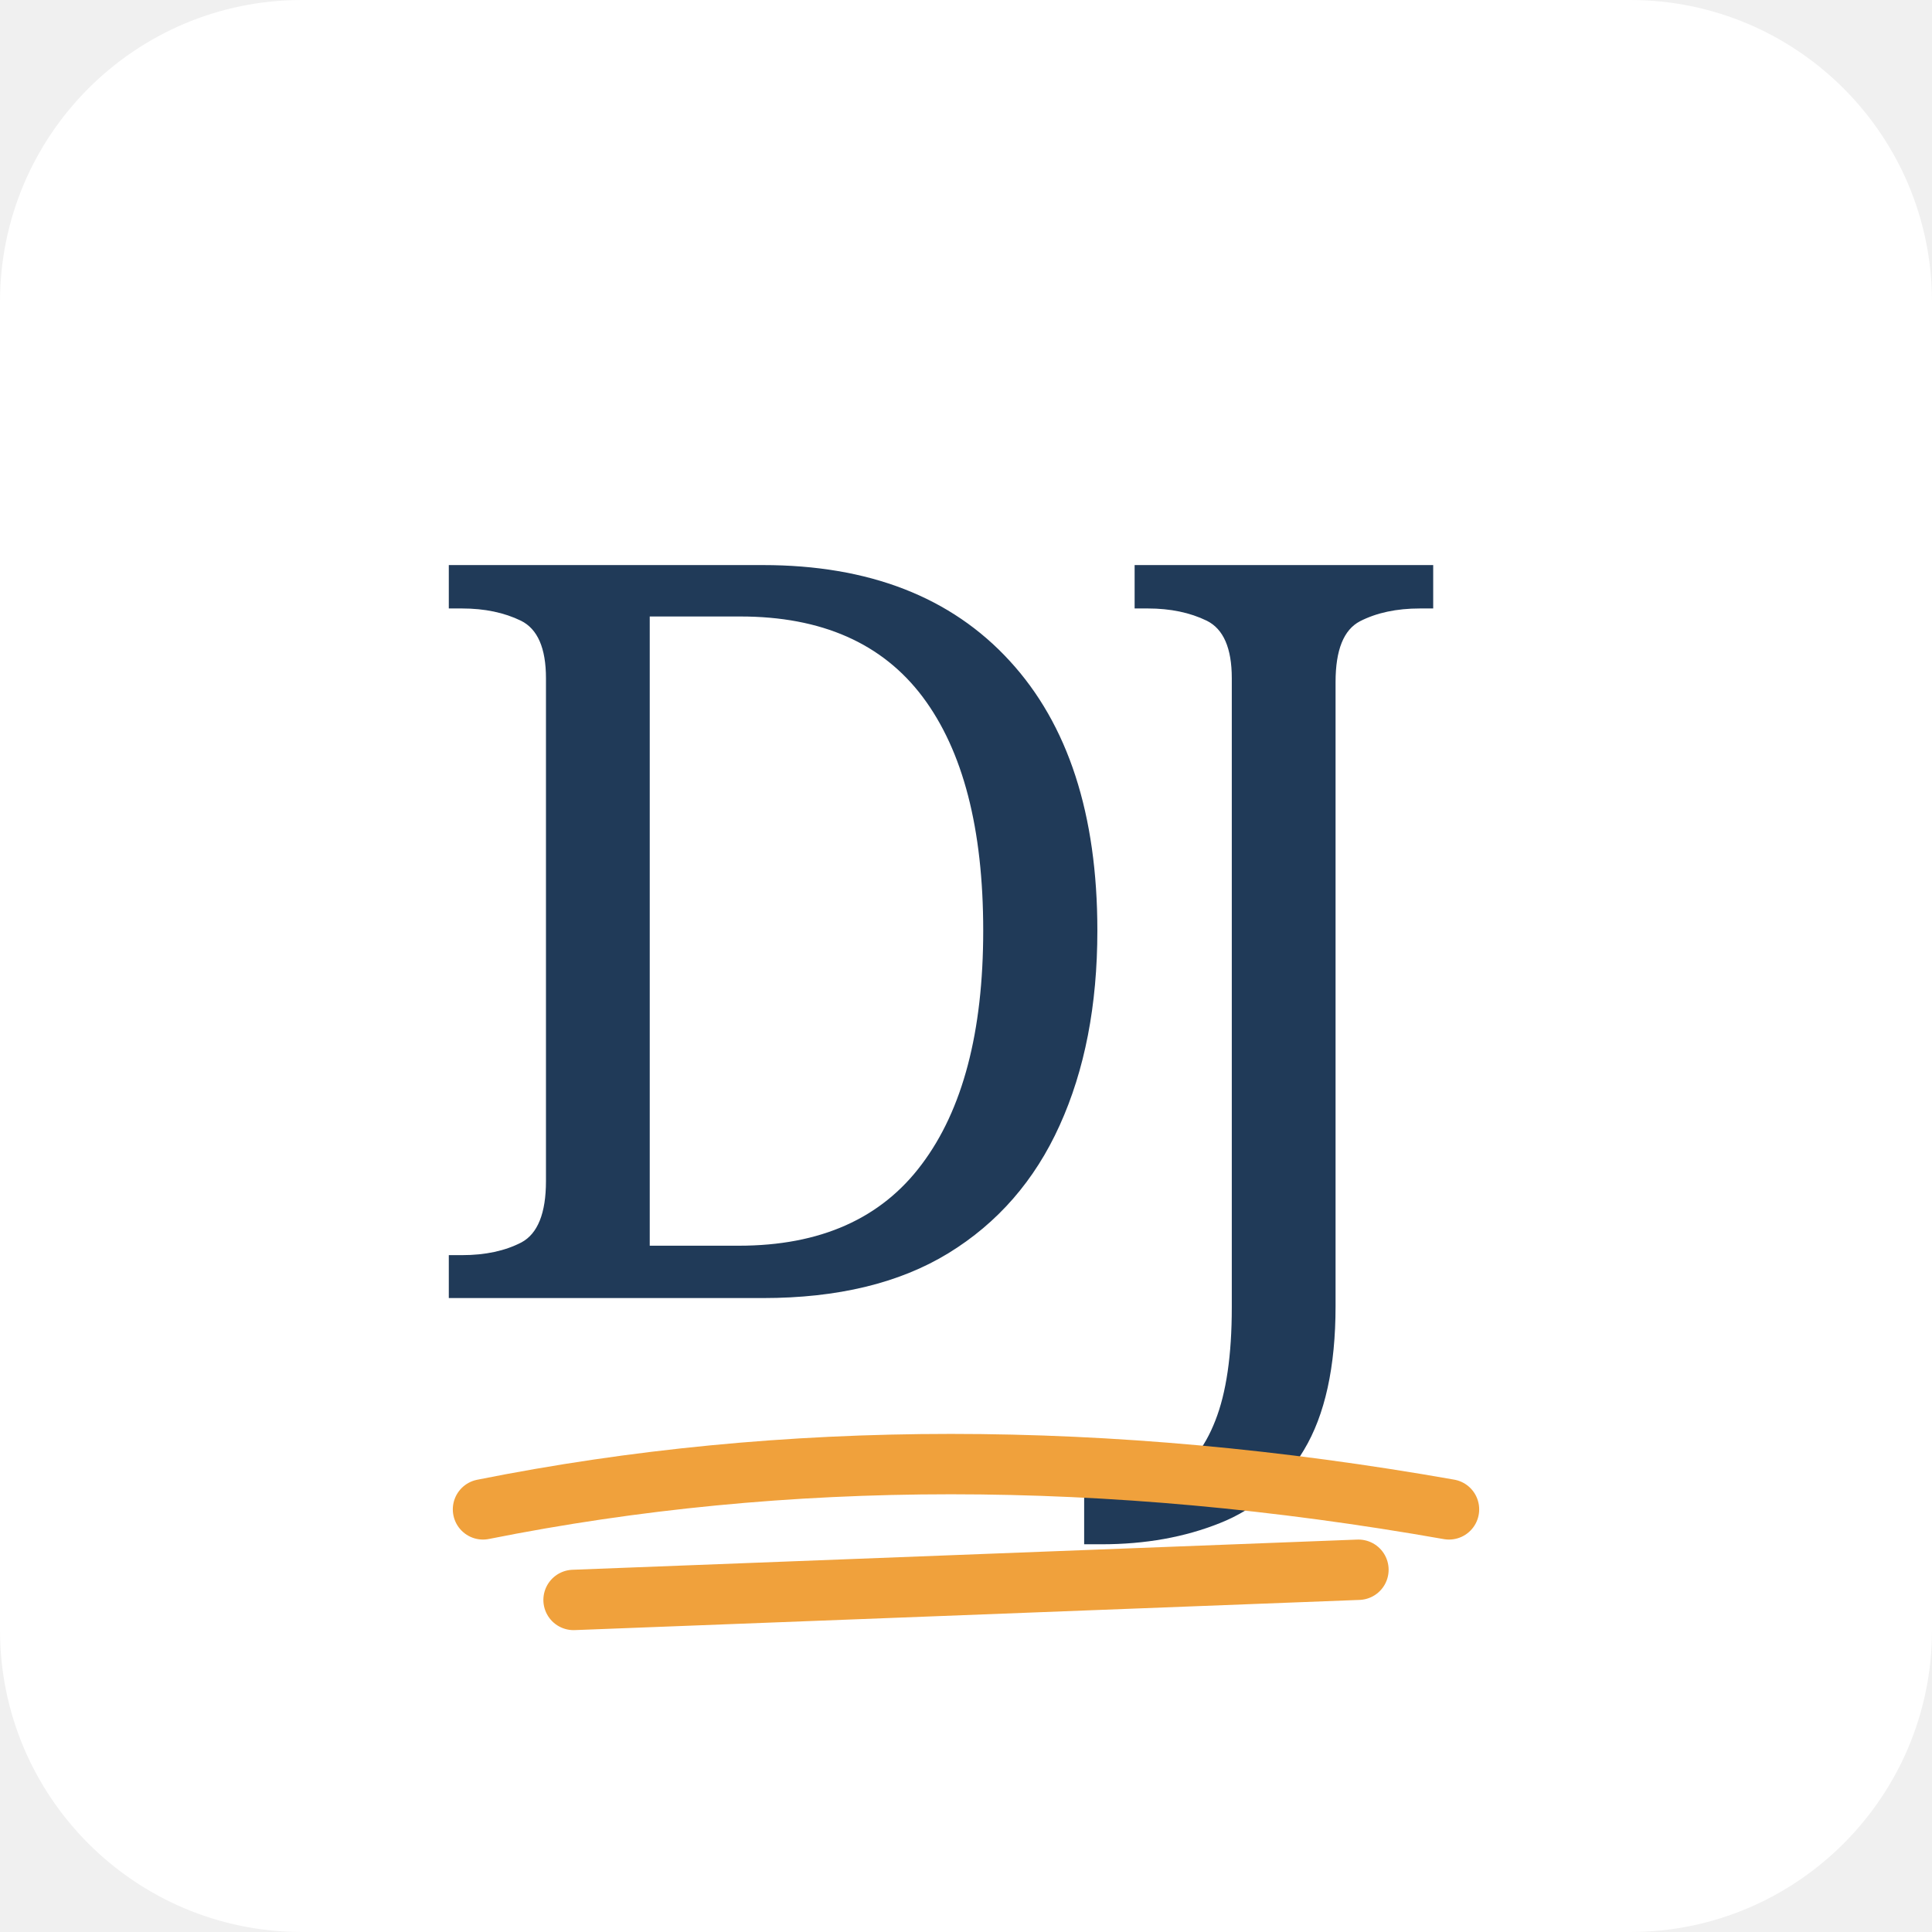
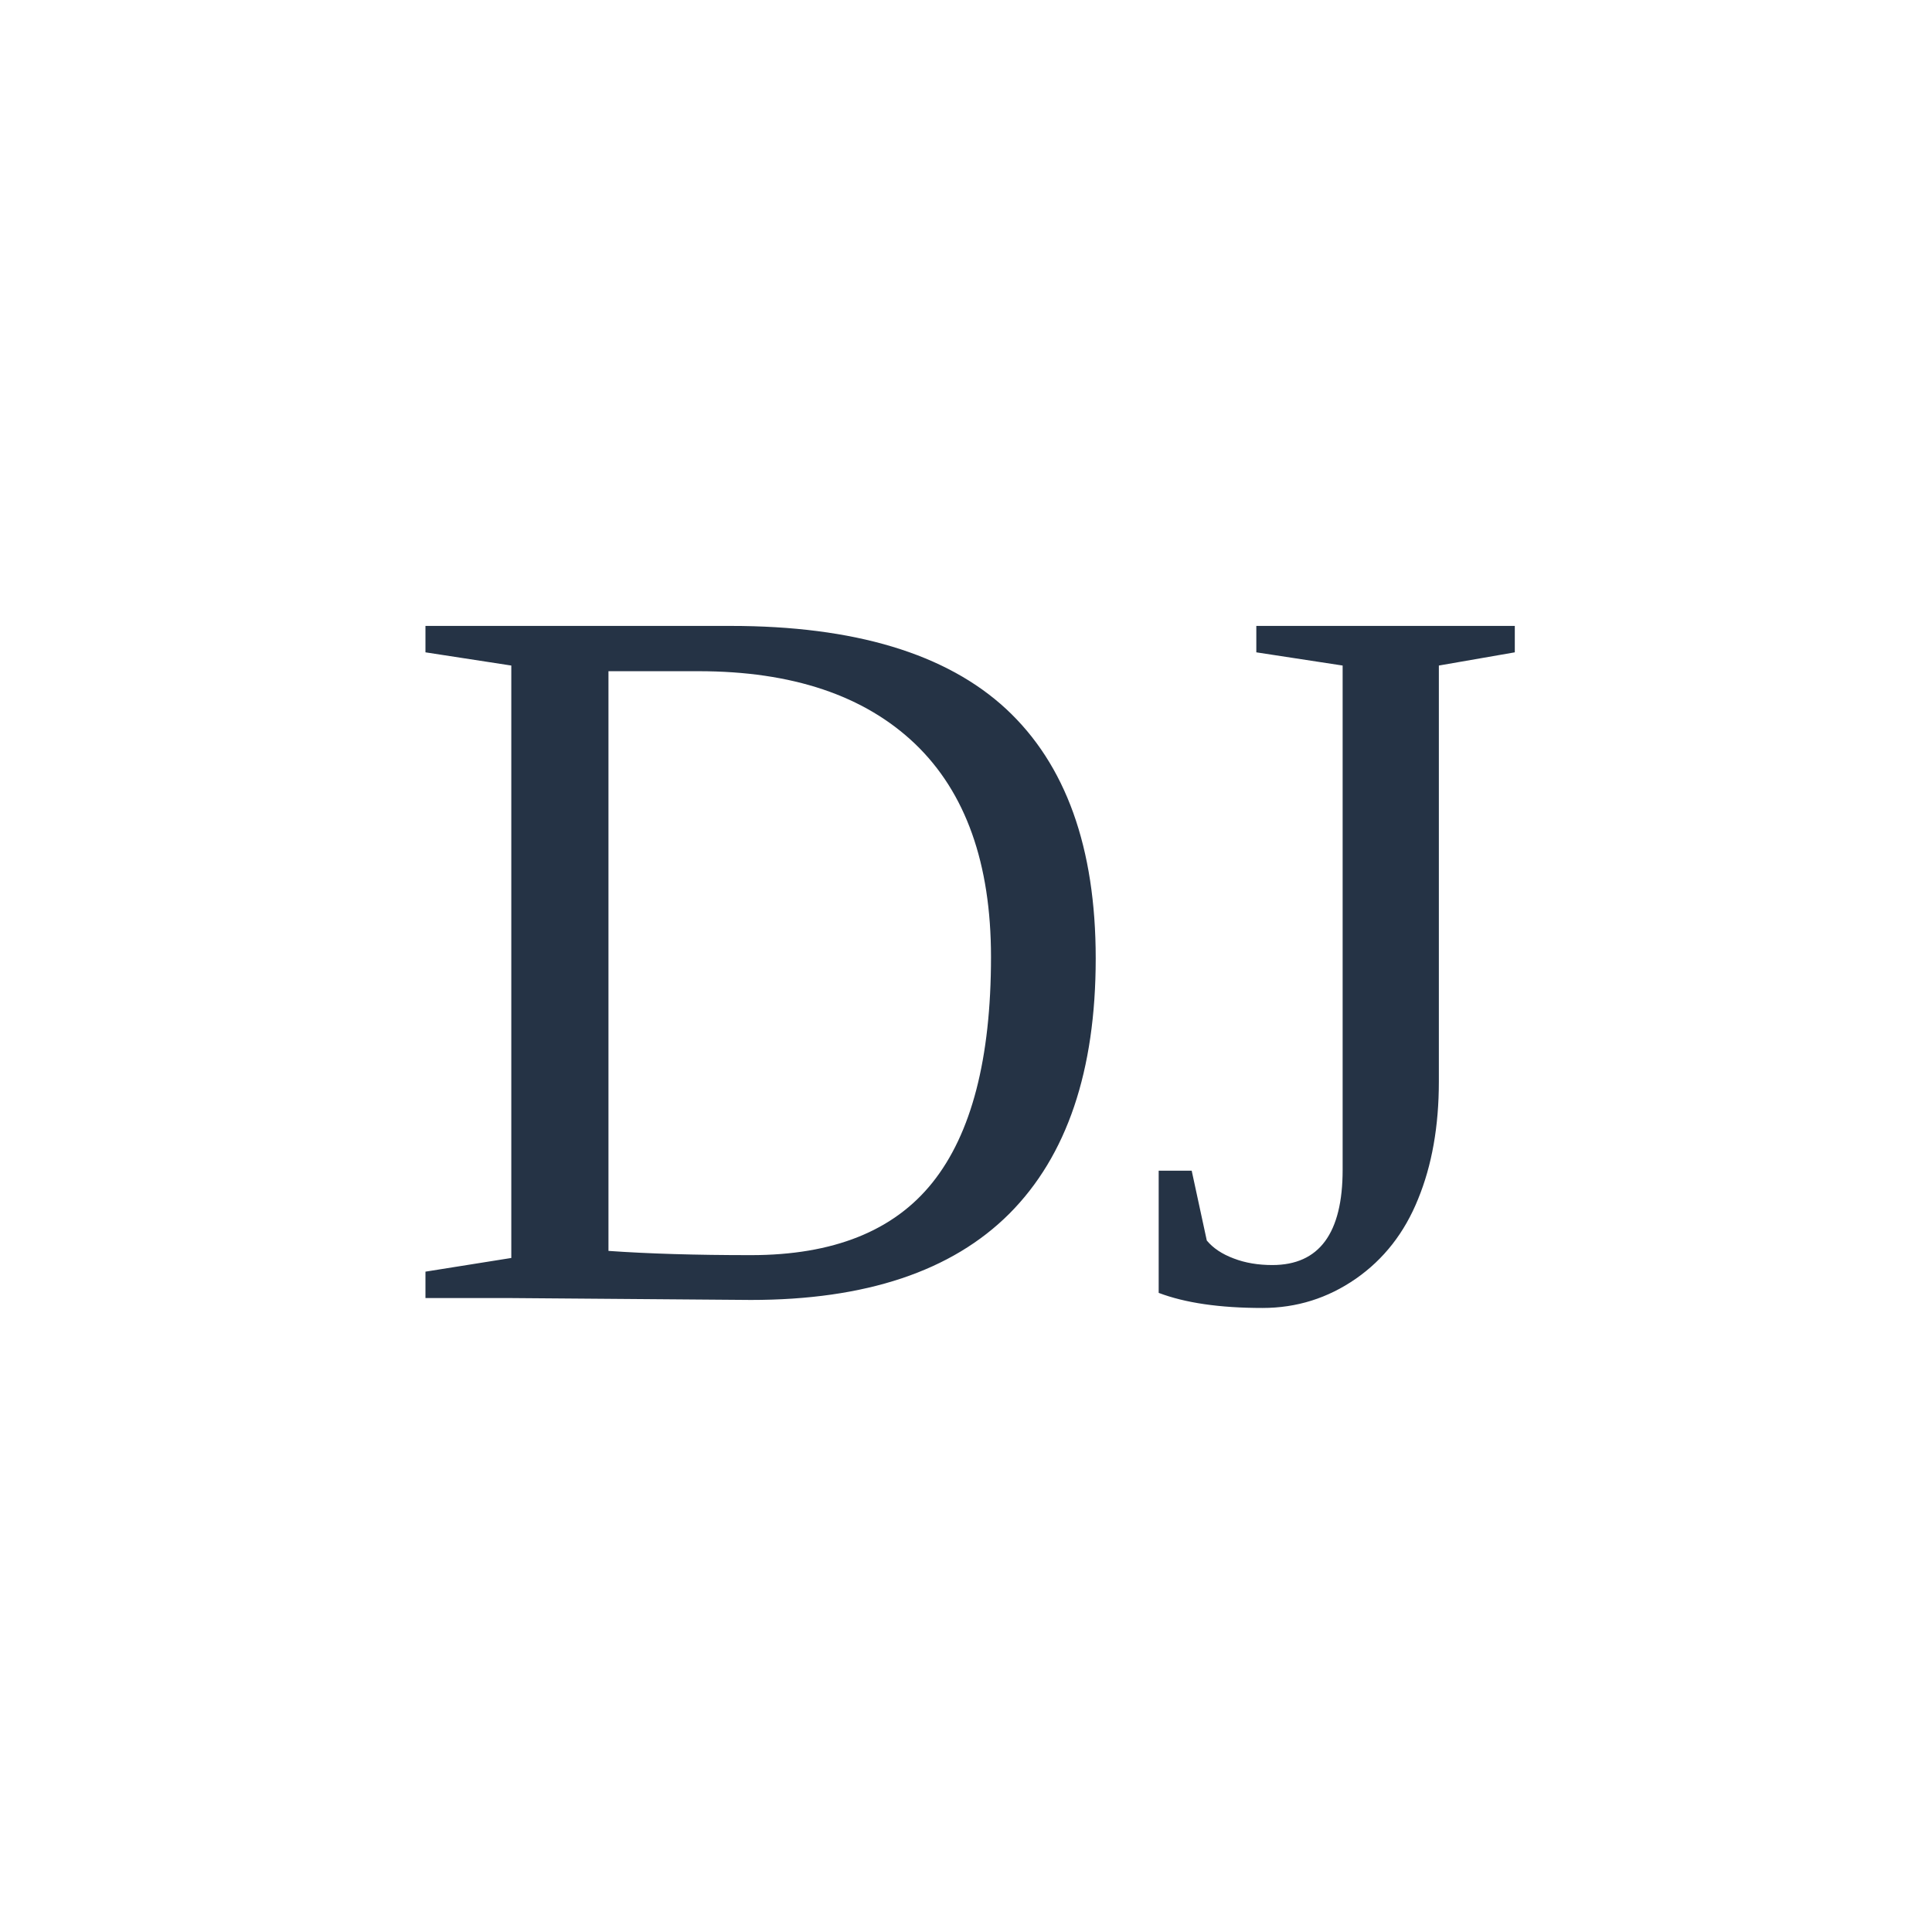
<svg xmlns="http://www.w3.org/2000/svg" viewBox="0 0 64 64">
-   <rect width="64" height="64" rx="10" fill="#ffffff" />
-   <text x="31" y="43" text-anchor="middle" font-family="Georgia,serif" font-size="34" letter-spacing="-2" fill="#203a58">DJ</text>
-   <path d="M16 50Q31 47 48 50M19 53L45 52" fill="none" stroke="#f0a13c" stroke-width="2" stroke-linecap="round" />
+   <rect width="64" height="64" fill="#ffffff" />
+   <text x="32" y="43" text-anchor="middle" font-family="Times New Roman,serif" font-size="34" fill="#253345">DJ</text>
</svg>
